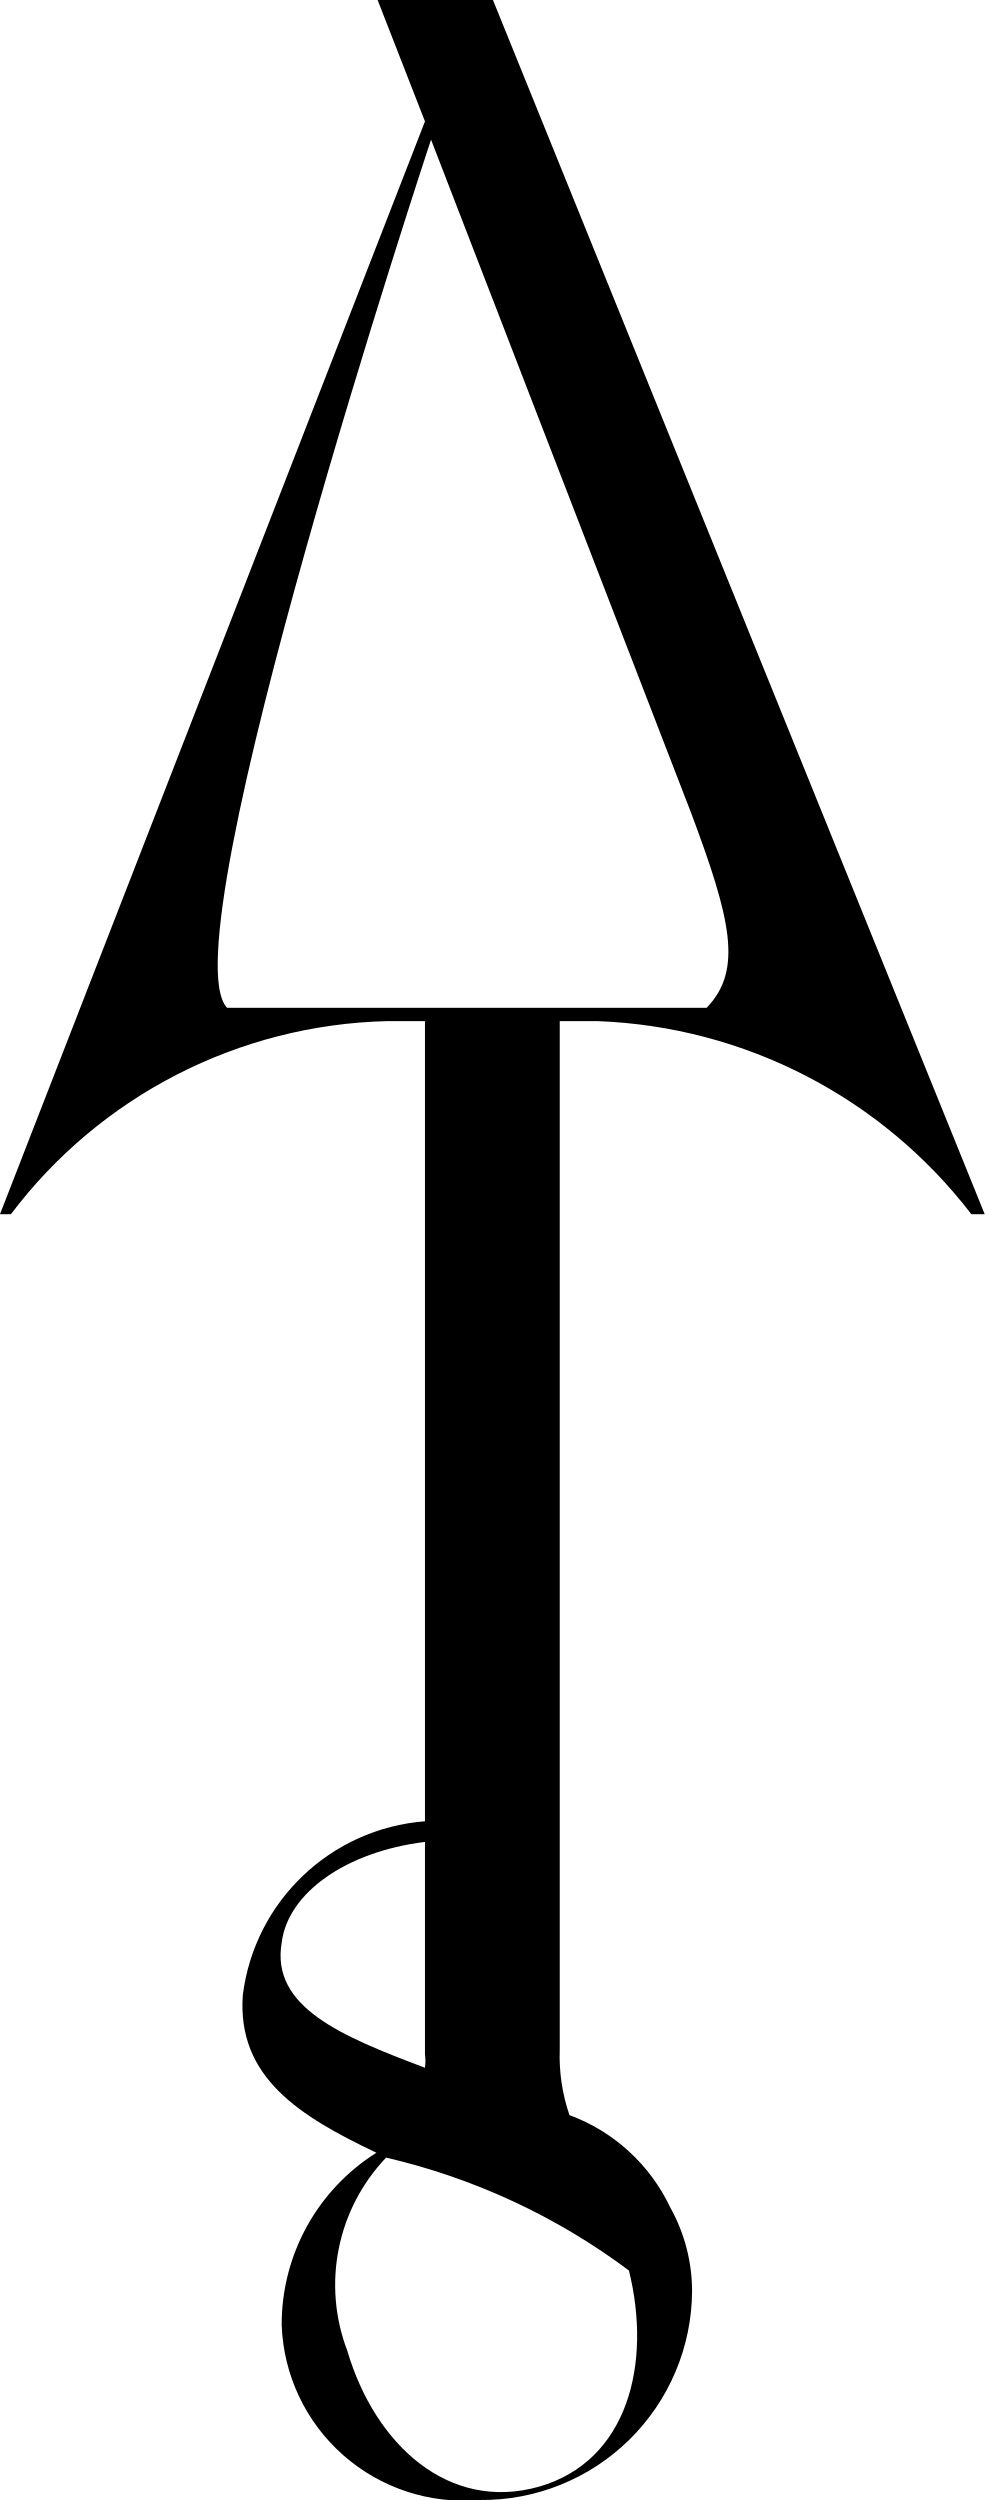
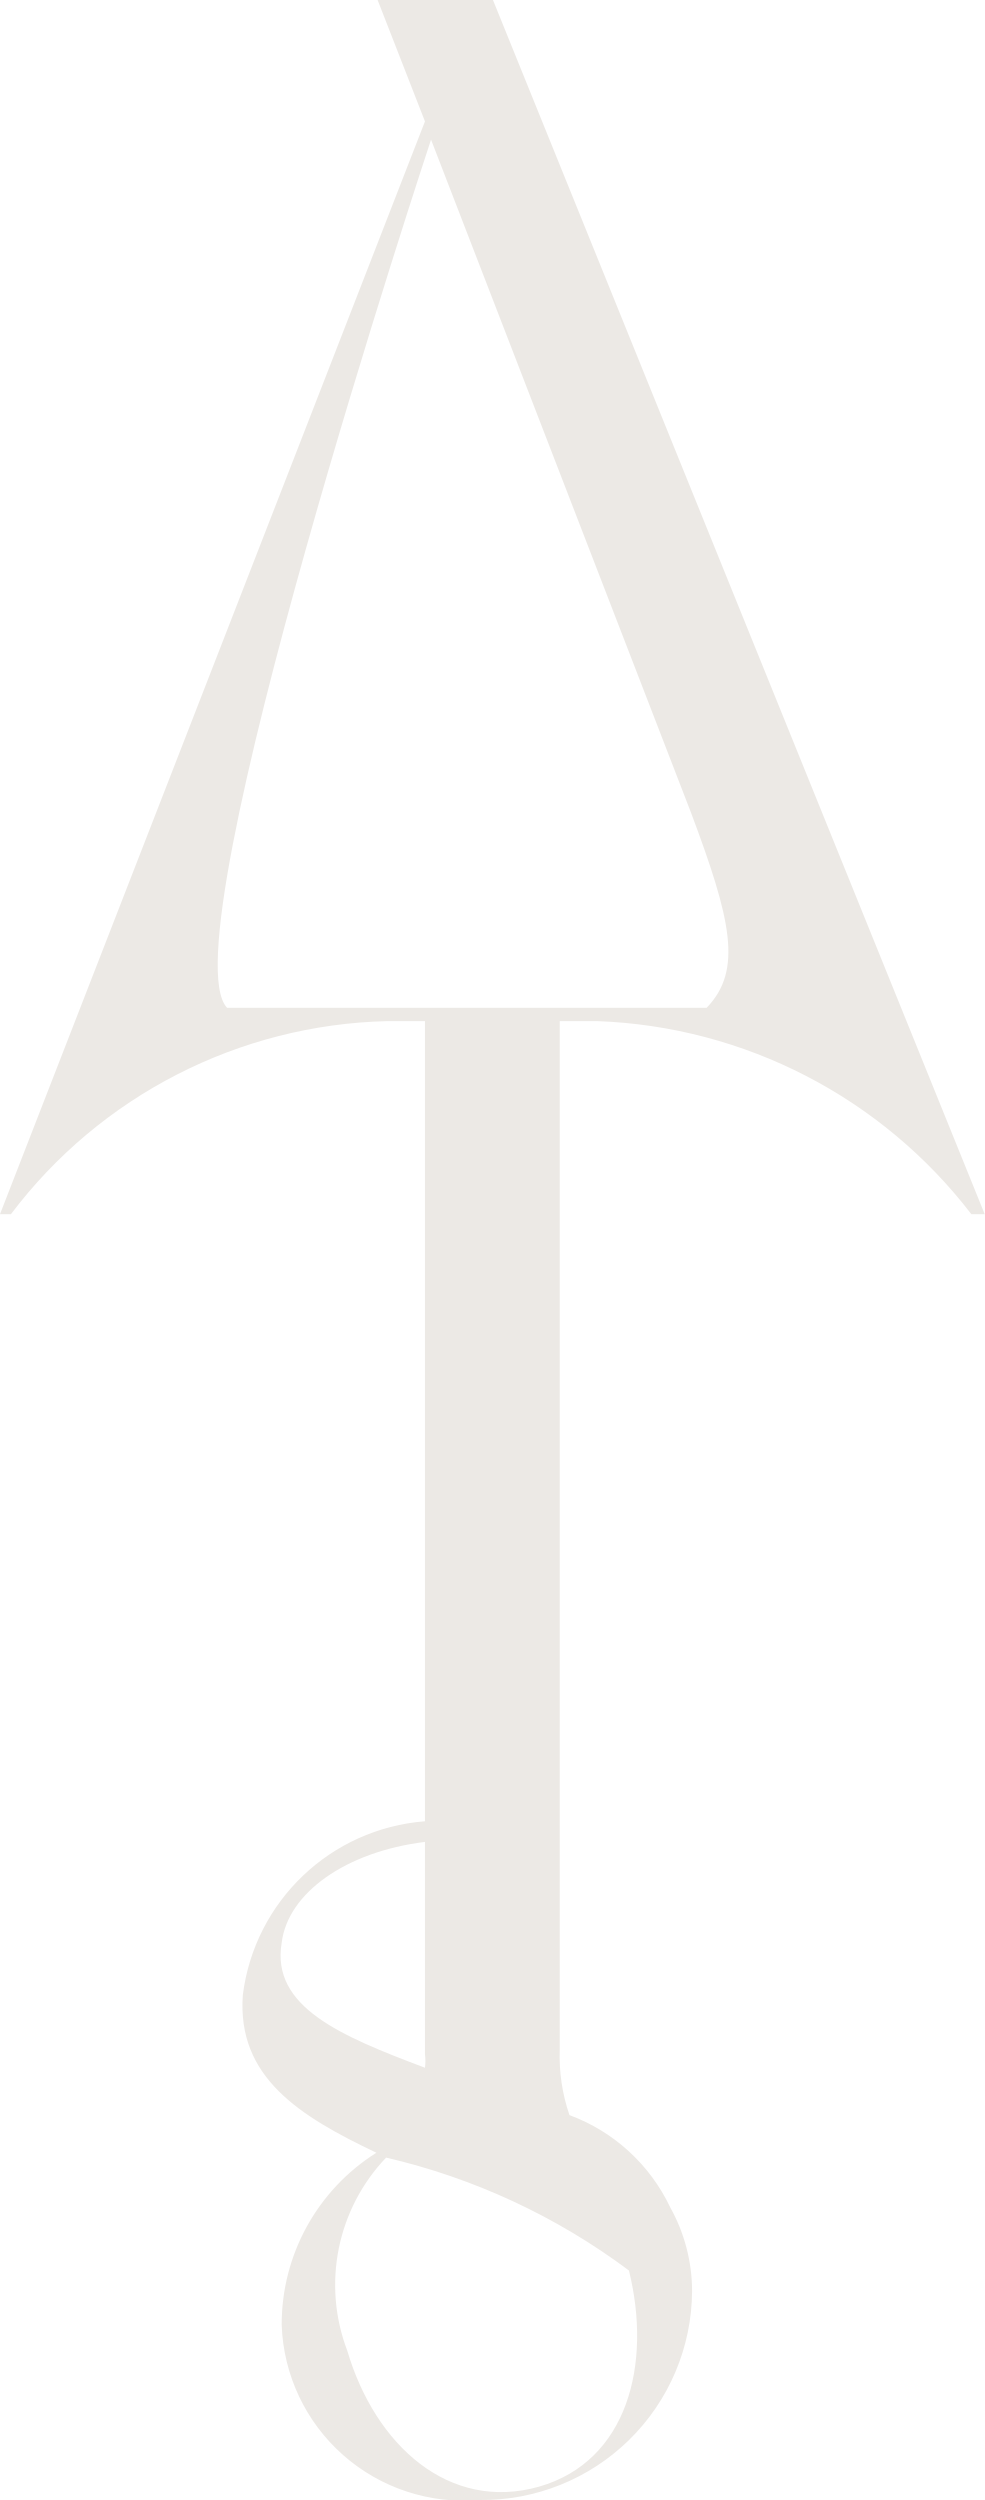
<svg xmlns="http://www.w3.org/2000/svg" viewBox="0 0 8.11 20.59">
-   <path d="M4.06,0H3.11L3.5,1,0,10,.09,10a4,4,0,0,1,3.1-1.59H3.5V15A1.64,1.64,0,0,0,2,16.43c-.05.68.47,1,1.1,1.3a1.67,1.67,0,0,0-.78,1.42,1.5,1.5,0,0,0,1.63,1.44A1.73,1.73,0,0,0,5.7,18.87a1.42,1.42,0,0,0-.18-.69,1.49,1.49,0,0,0-.83-.76,1.5,1.5,0,0,1-.08-.54V8.41h.31A4.07,4.07,0,0,1,8,10L8.11,10Zm.38,20.48c-.74.21-1.35-.34-1.58-1.12a1.52,1.52,0,0,1,.32-1.59h0a5.37,5.37,0,0,1,2,.93C5.37,19.47,5.17,20.27,4.44,20.48ZM2.32,16c.05-.41.53-.75,1.18-.83v1.75a.41.41,0,0,1,0,.11C2.81,16.77,2.23,16.53,2.32,16ZM1.87,8.3h0c-.51-.54,1.68-7.15,1.68-7.15L5.69,6.69c.33.88.43,1.3.13,1.61H1.87Z" />
+   <path d="M4.06,0H3.11L3.5,1,0,10,.09,10a4,4,0,0,1,3.1-1.59H3.5V15A1.64,1.64,0,0,0,2,16.43c-.05.68.47,1,1.1,1.3a1.67,1.67,0,0,0-.78,1.42,1.5,1.5,0,0,0,1.63,1.44A1.73,1.73,0,0,0,5.7,18.87a1.42,1.42,0,0,0-.18-.69,1.49,1.49,0,0,0-.83-.76,1.5,1.5,0,0,1-.08-.54V8.41h.31A4.07,4.07,0,0,1,8,10L8.11,10Zm.38,20.48c-.74.21-1.35-.34-1.58-1.12a1.52,1.52,0,0,1,.32-1.59h0a5.37,5.37,0,0,1,2,.93C5.37,19.47,5.17,20.27,4.44,20.48ZM2.32,16c.05-.41.53-.75,1.18-.83v1.75a.41.41,0,0,1,0,.11C2.81,16.77,2.23,16.53,2.32,16ZM1.87,8.3h0c-.51-.54,1.68-7.15,1.68-7.15L5.69,6.69c.33.88.43,1.3.13,1.61H1.87Z" fill="#ECE9E5" />
</svg>
